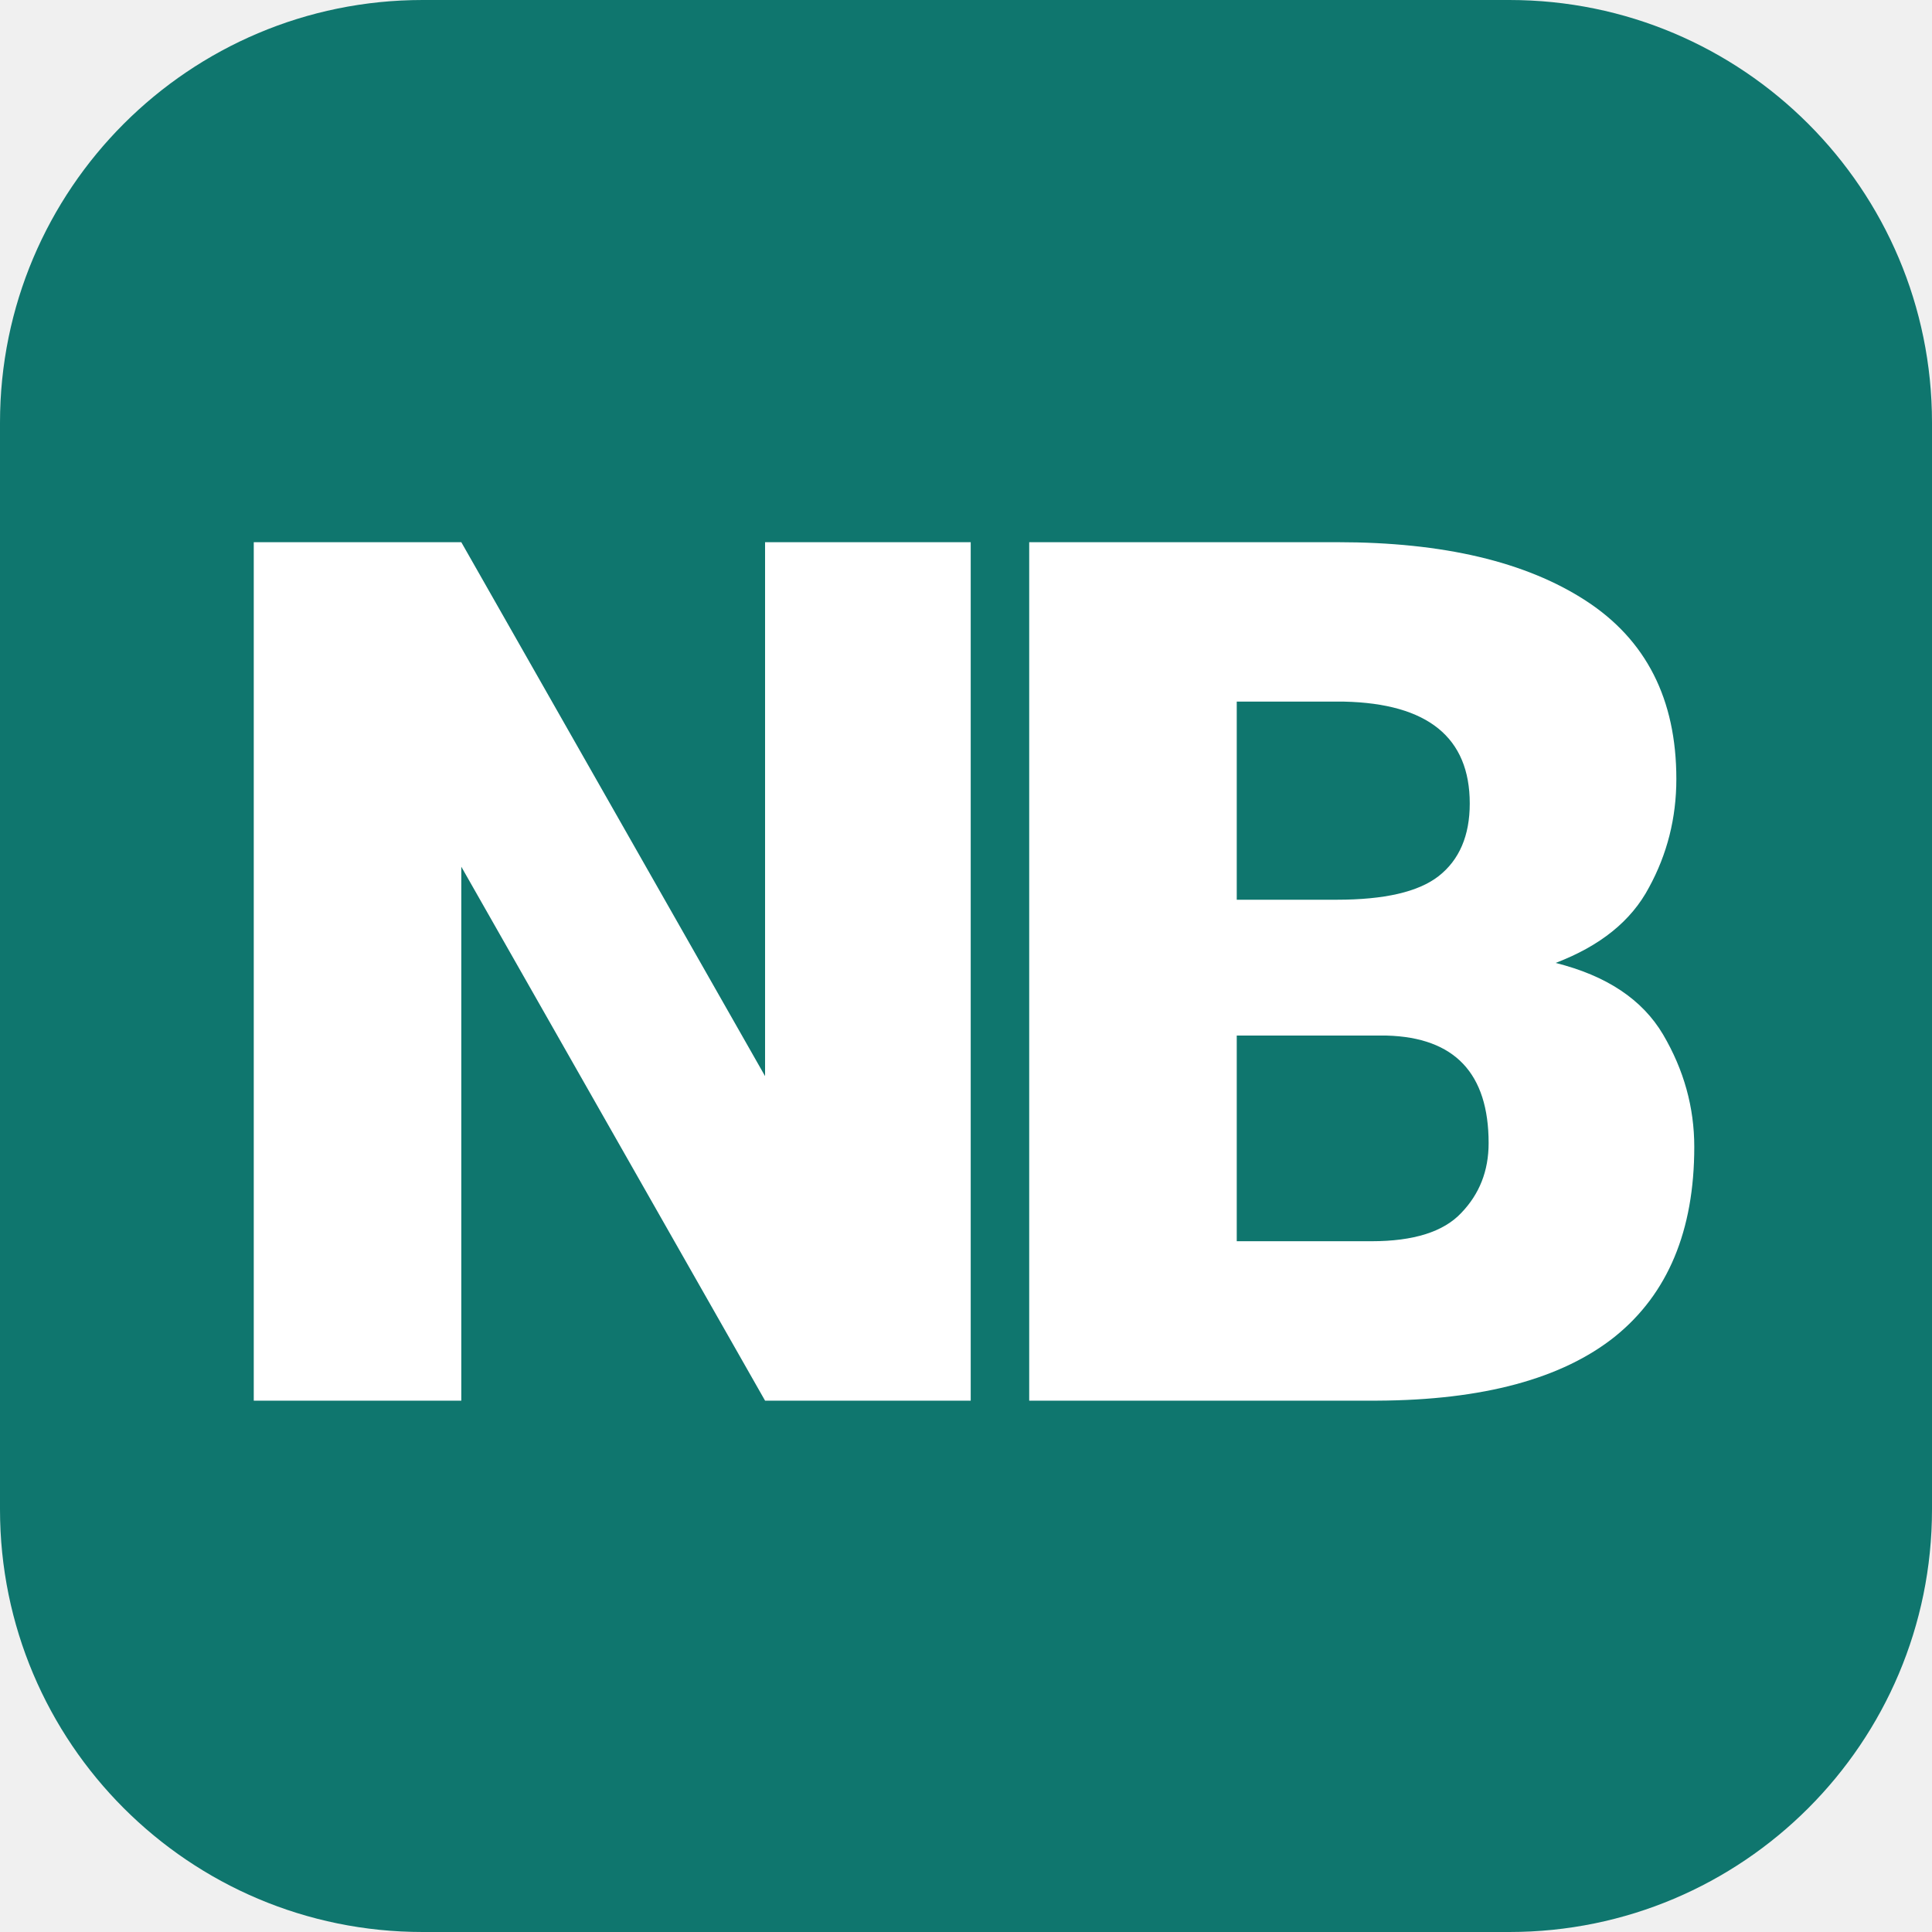
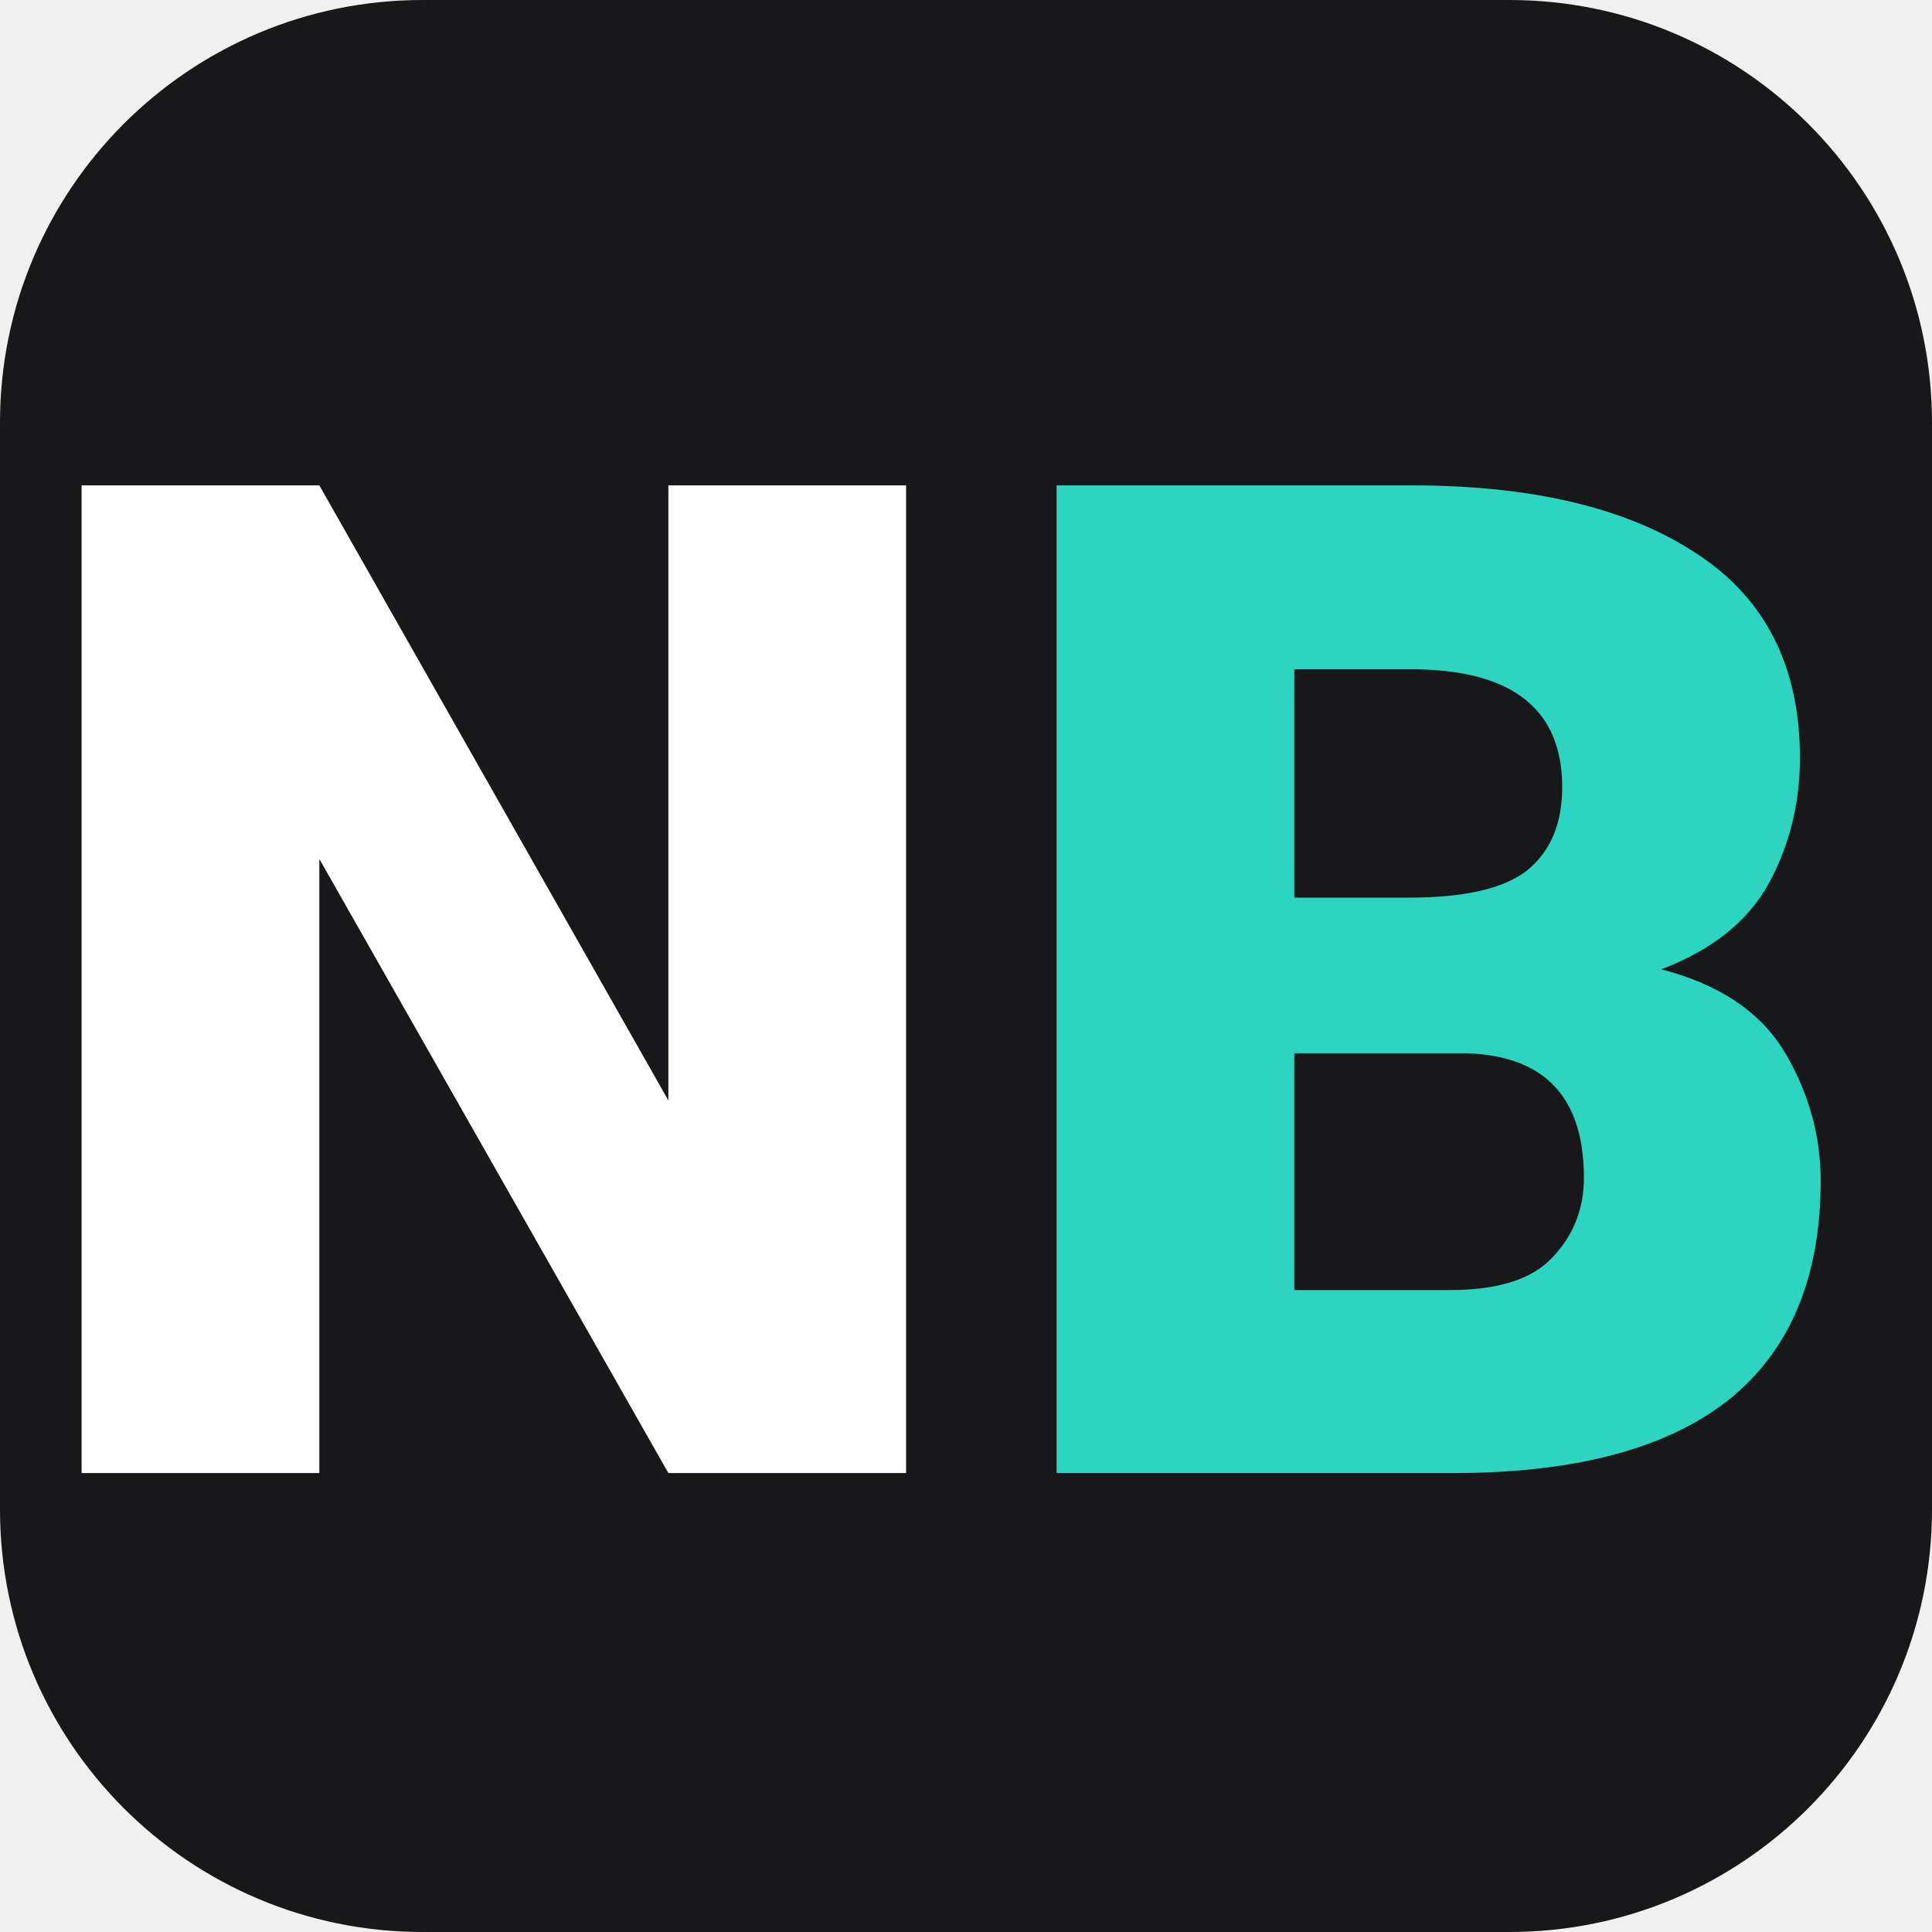
<svg xmlns="http://www.w3.org/2000/svg" viewBox="0 0 32 32">
-   <rect width="32" height="32" rx="7" fill="#0f766e" />
-   <text x="16" y="23.2" text-anchor="middle" font-family="-apple-system,BlinkMacSystemFont,'Segoe UI',Roboto,Helvetica,Arial,sans-serif" font-size="20" font-weight="800" letter-spacing="-1.2" fill="#fff">NB</text>
+   <rect width="32" height="32" rx="7" fill="#18181b" />
+   <text x="15.6" y="24.4" text-anchor="middle" font-family="-apple-system,BlinkMacSystemFont,'Segoe UI',Roboto,Helvetica,Arial,sans-serif" font-size="23" font-weight="800" letter-spacing="-1.6" fill="#fff">N<tspan fill="#2dd4bf">B</tspan>
+   </text>
</svg>
